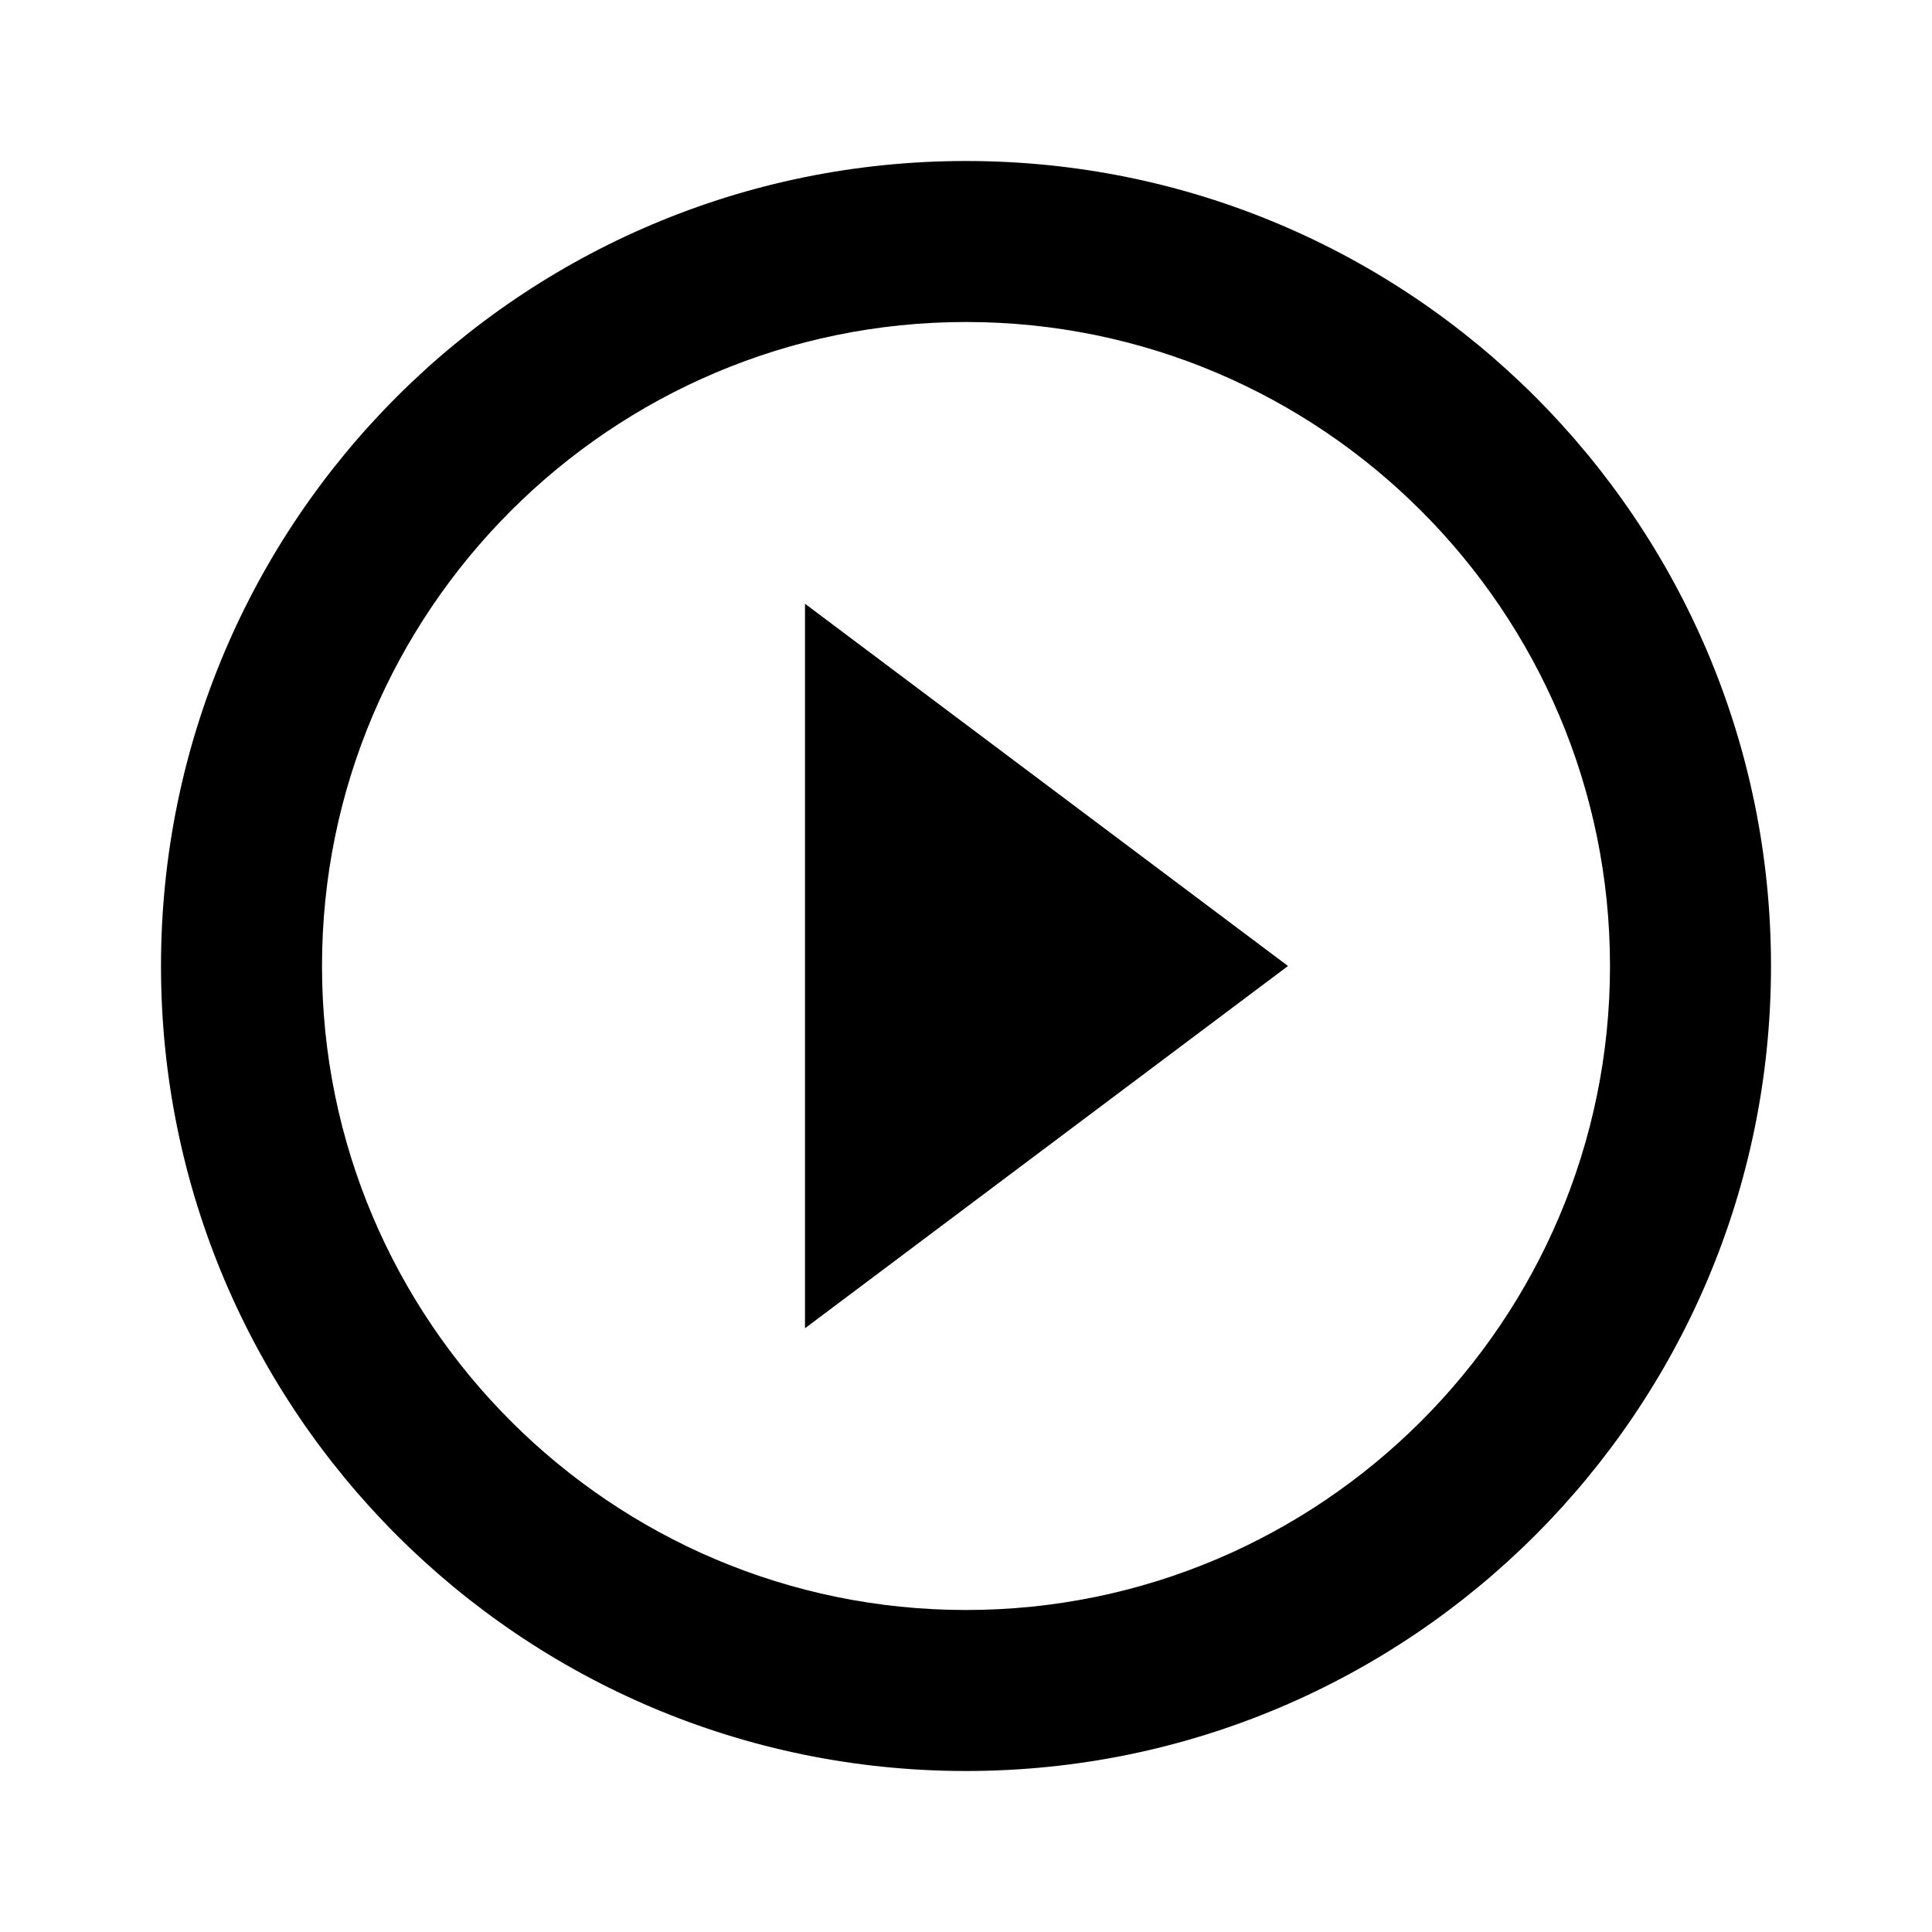
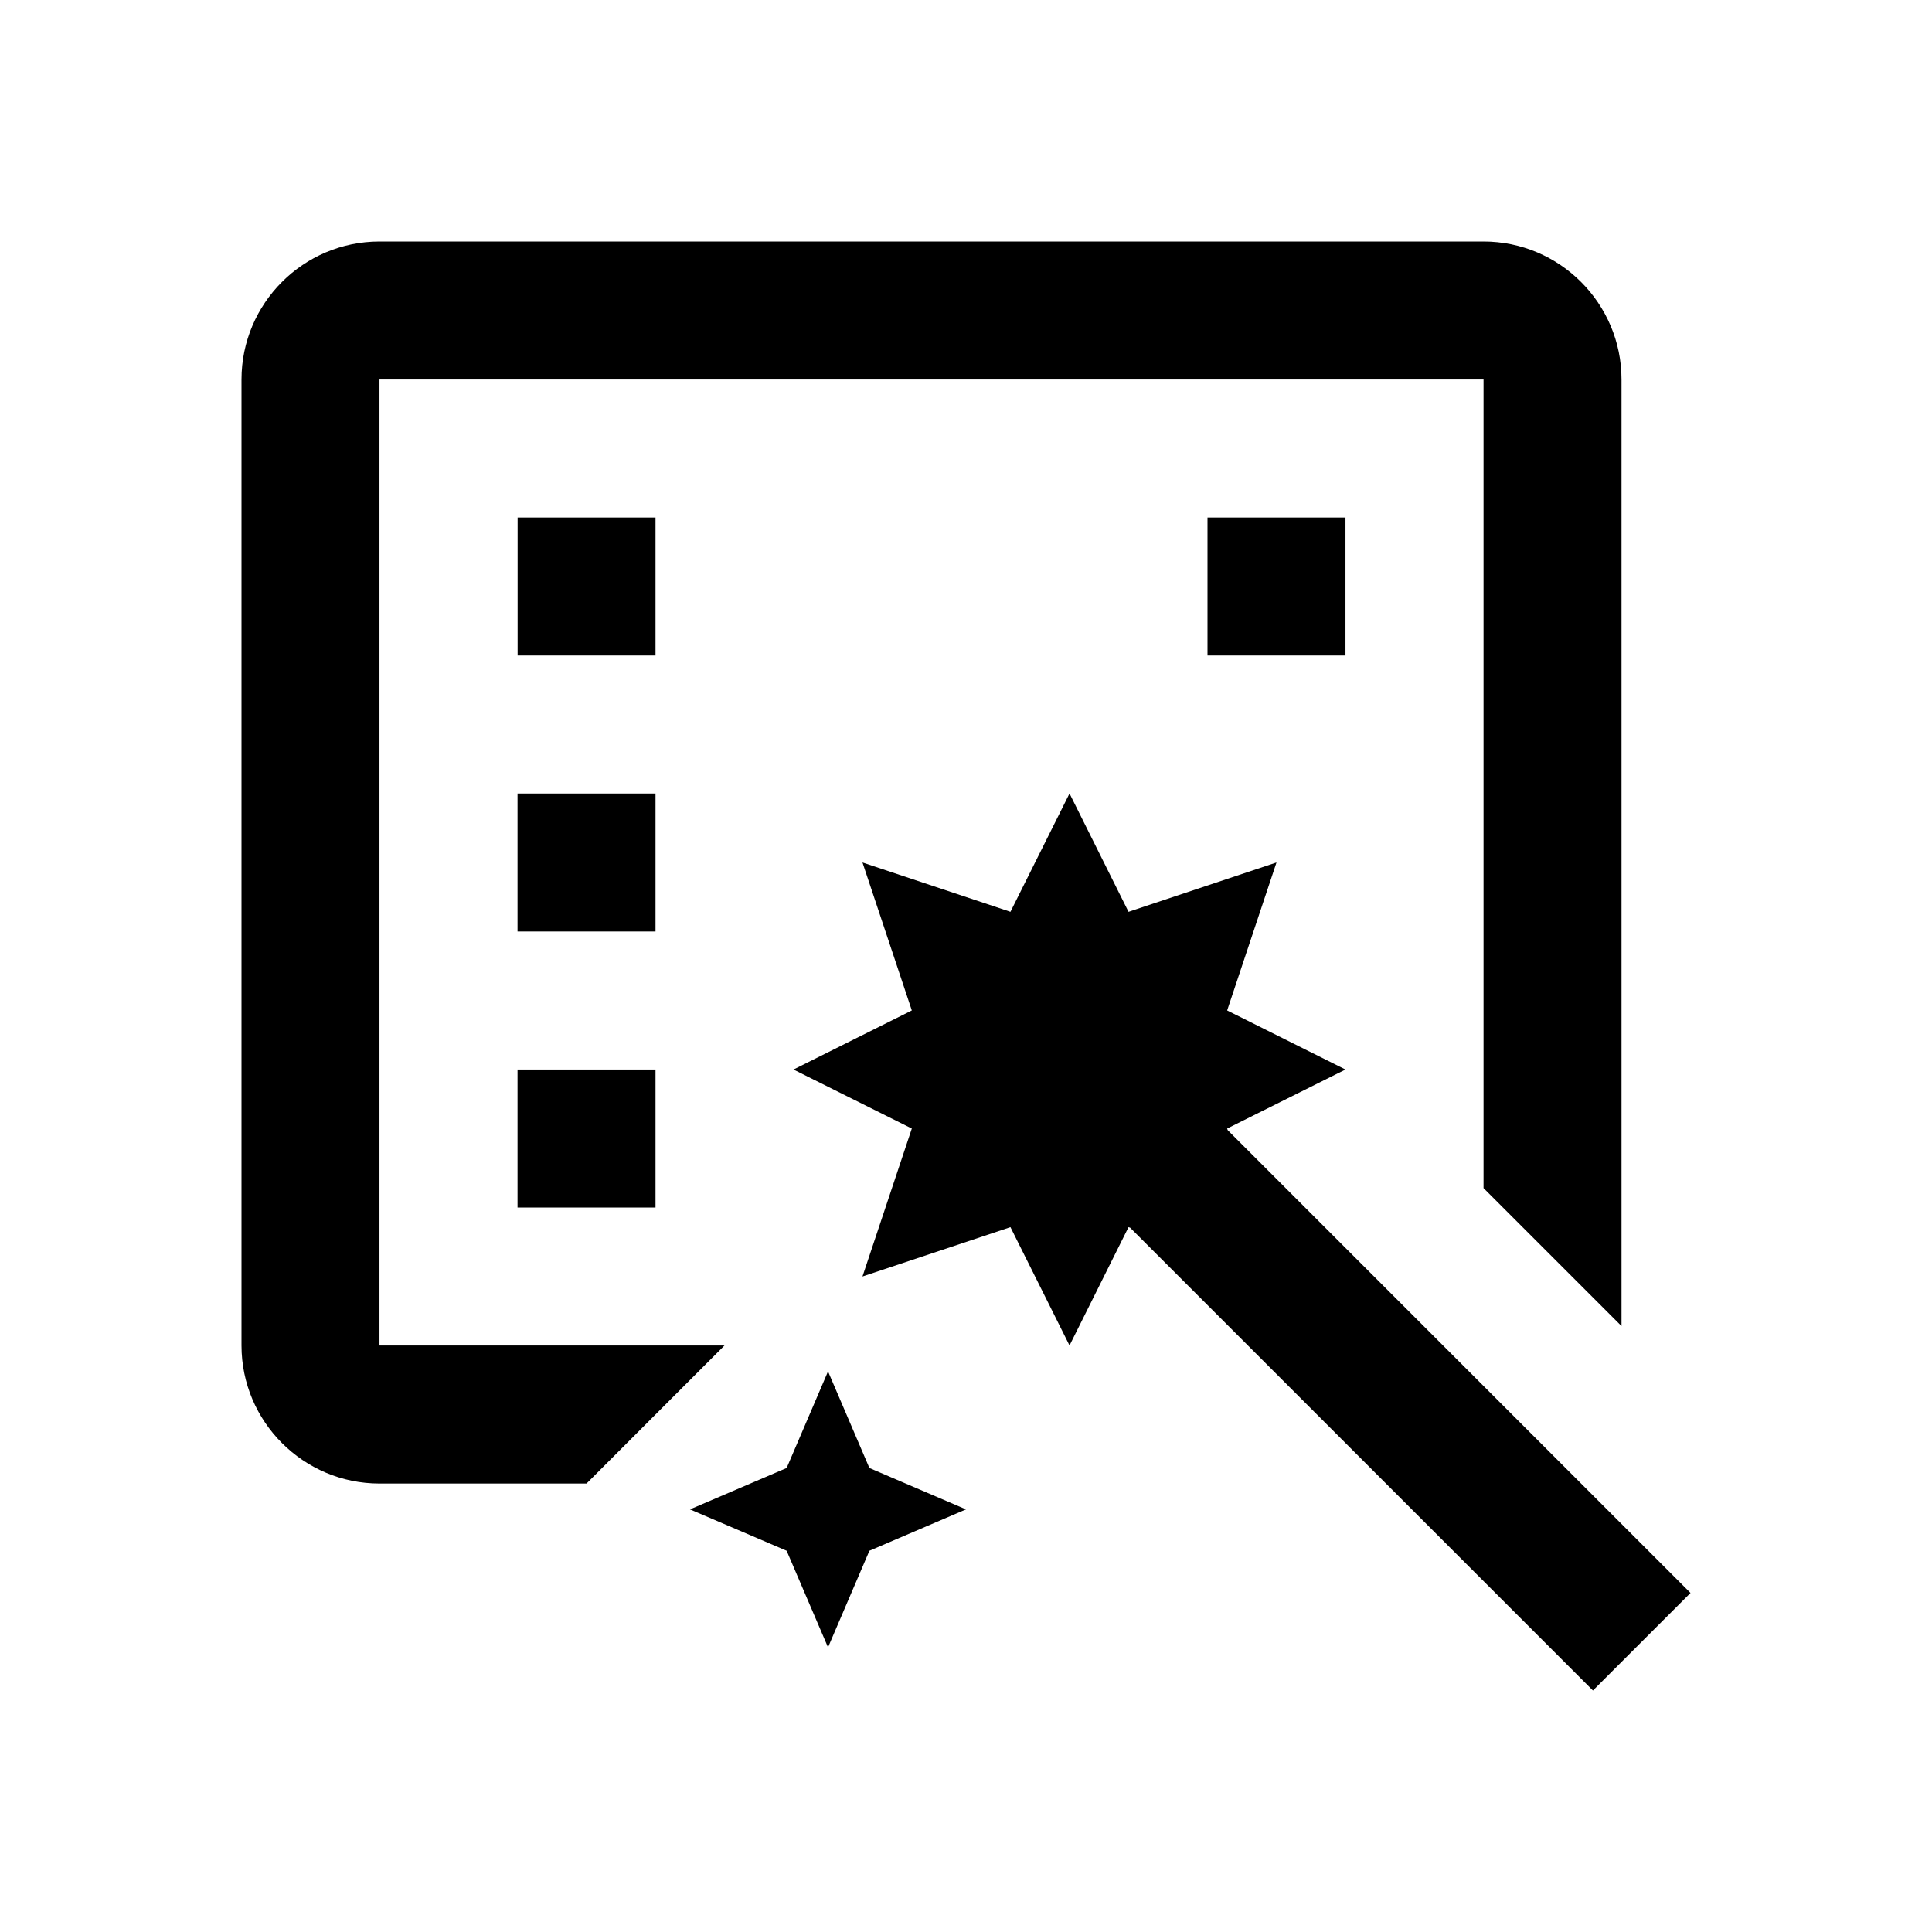
- <svg xmlns="http://www.w3.org/2000/svg" viewBox="0 0 24 24" fill="currentColor">
-   <path d="M 12 2 C 6.477 2 2 6.477 2 12 C 2 17.523 6.477 22 12 22 C 17.523 22 22 17.523 22 12 C 22 6.477 17.523 2 12 2 z M 12 4 C 16.411 4 20 7.589 20 12 C 20 16.411 16.411 20 12 20 C 7.589 20 4 16.411 4 12 C 4 7.589 7.589 4 12 4 z M 10 7.5 L 10 16.5 L 16 12 L 10 7.5 z" />
+ <svg xmlns="http://www.w3.org/2000/svg" viewBox="0 0 24 24" width="24" height="24" fill="currentColor">
+   <path d="M 4.714 3 C 3.769 3 3 3.769 3 4.714 L 3 16.714 C 3 17.66 3.769 18.429 4.714 18.429 L 7.286 18.429 L 9 16.714 L 4.714 16.714 L 4.714 4.714 L 18.429 4.714 L 18.429 12.429 L 18.429 13.286 L 18.429 14.759 L 20.143 16.473 L 20.143 13.286 L 20.143 12.429 L 20.143 4.714 C 20.143 3.769 19.374 3 18.429 3 L 4.714 3 z M 6.43 6.429 L 6.43 8.143 L 8.143 8.143 L 8.143 6.429 L 6.43 6.429 z M 15 6.429 L 15 8.143 L 16.714 8.143 L 16.714 6.429 L 15 6.429 z M 6.429 9.857 L 6.429 11.571 L 8.143 11.571 L 8.143 9.857 L 6.429 9.857 z M 13.286 9.857 L 12.552 11.327 L 10.714 10.714 L 11.327 12.552 L 9.857 13.286 L 11.327 14.019 L 10.714 15.857 L 12.552 15.244 L 13.286 16.714 L 14.019 15.244 L 14.039 15.251 L 19.788 21 L 21 19.788 L 15.251 14.039 L 15.244 14.019 L 16.714 13.286 L 15.244 12.552 L 15.857 10.714 L 14.019 11.327 L 13.286 9.857 z M 6.429 13.286 L 6.429 15 L 8.143 15 L 8.143 13.286 L 6.429 13.286 z M 10.286 17.036 L 9.772 18.236 L 8.571 18.75 L 9.772 19.264 L 10.286 20.464 L 10.8 19.264 L 12 18.75 L 10.8 18.236 L 10.286 17.036 z" />
</svg>
